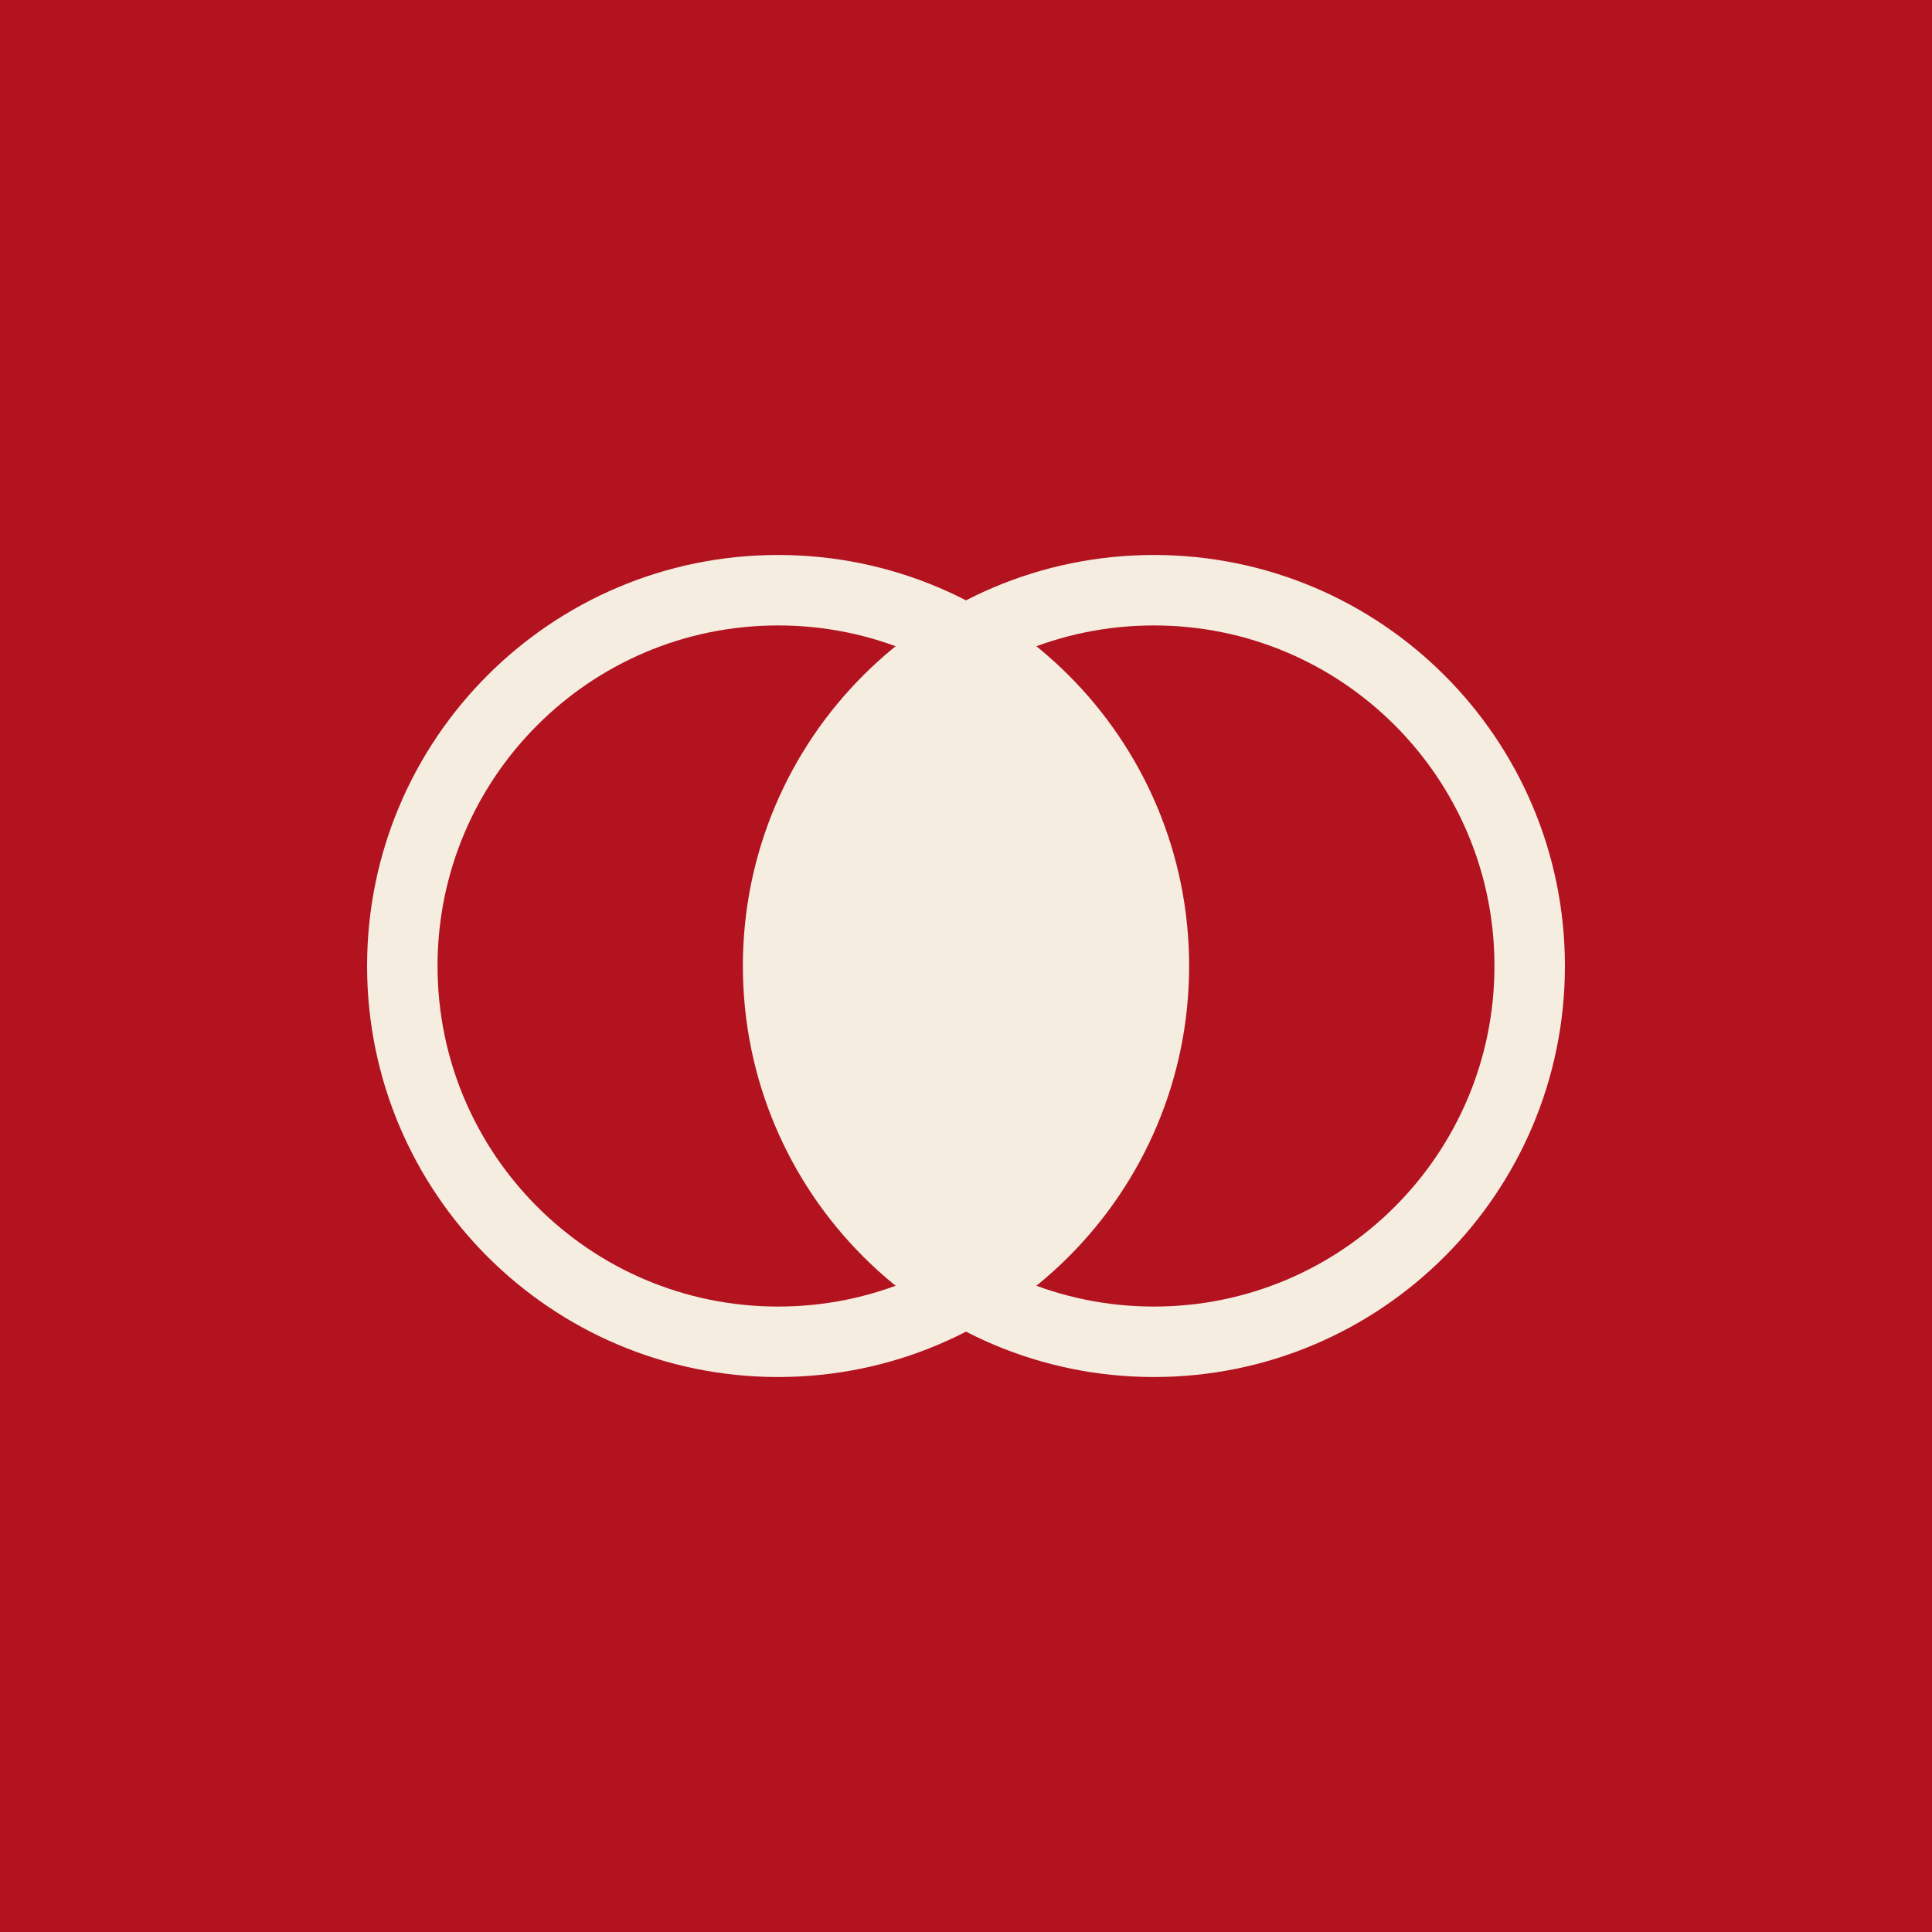
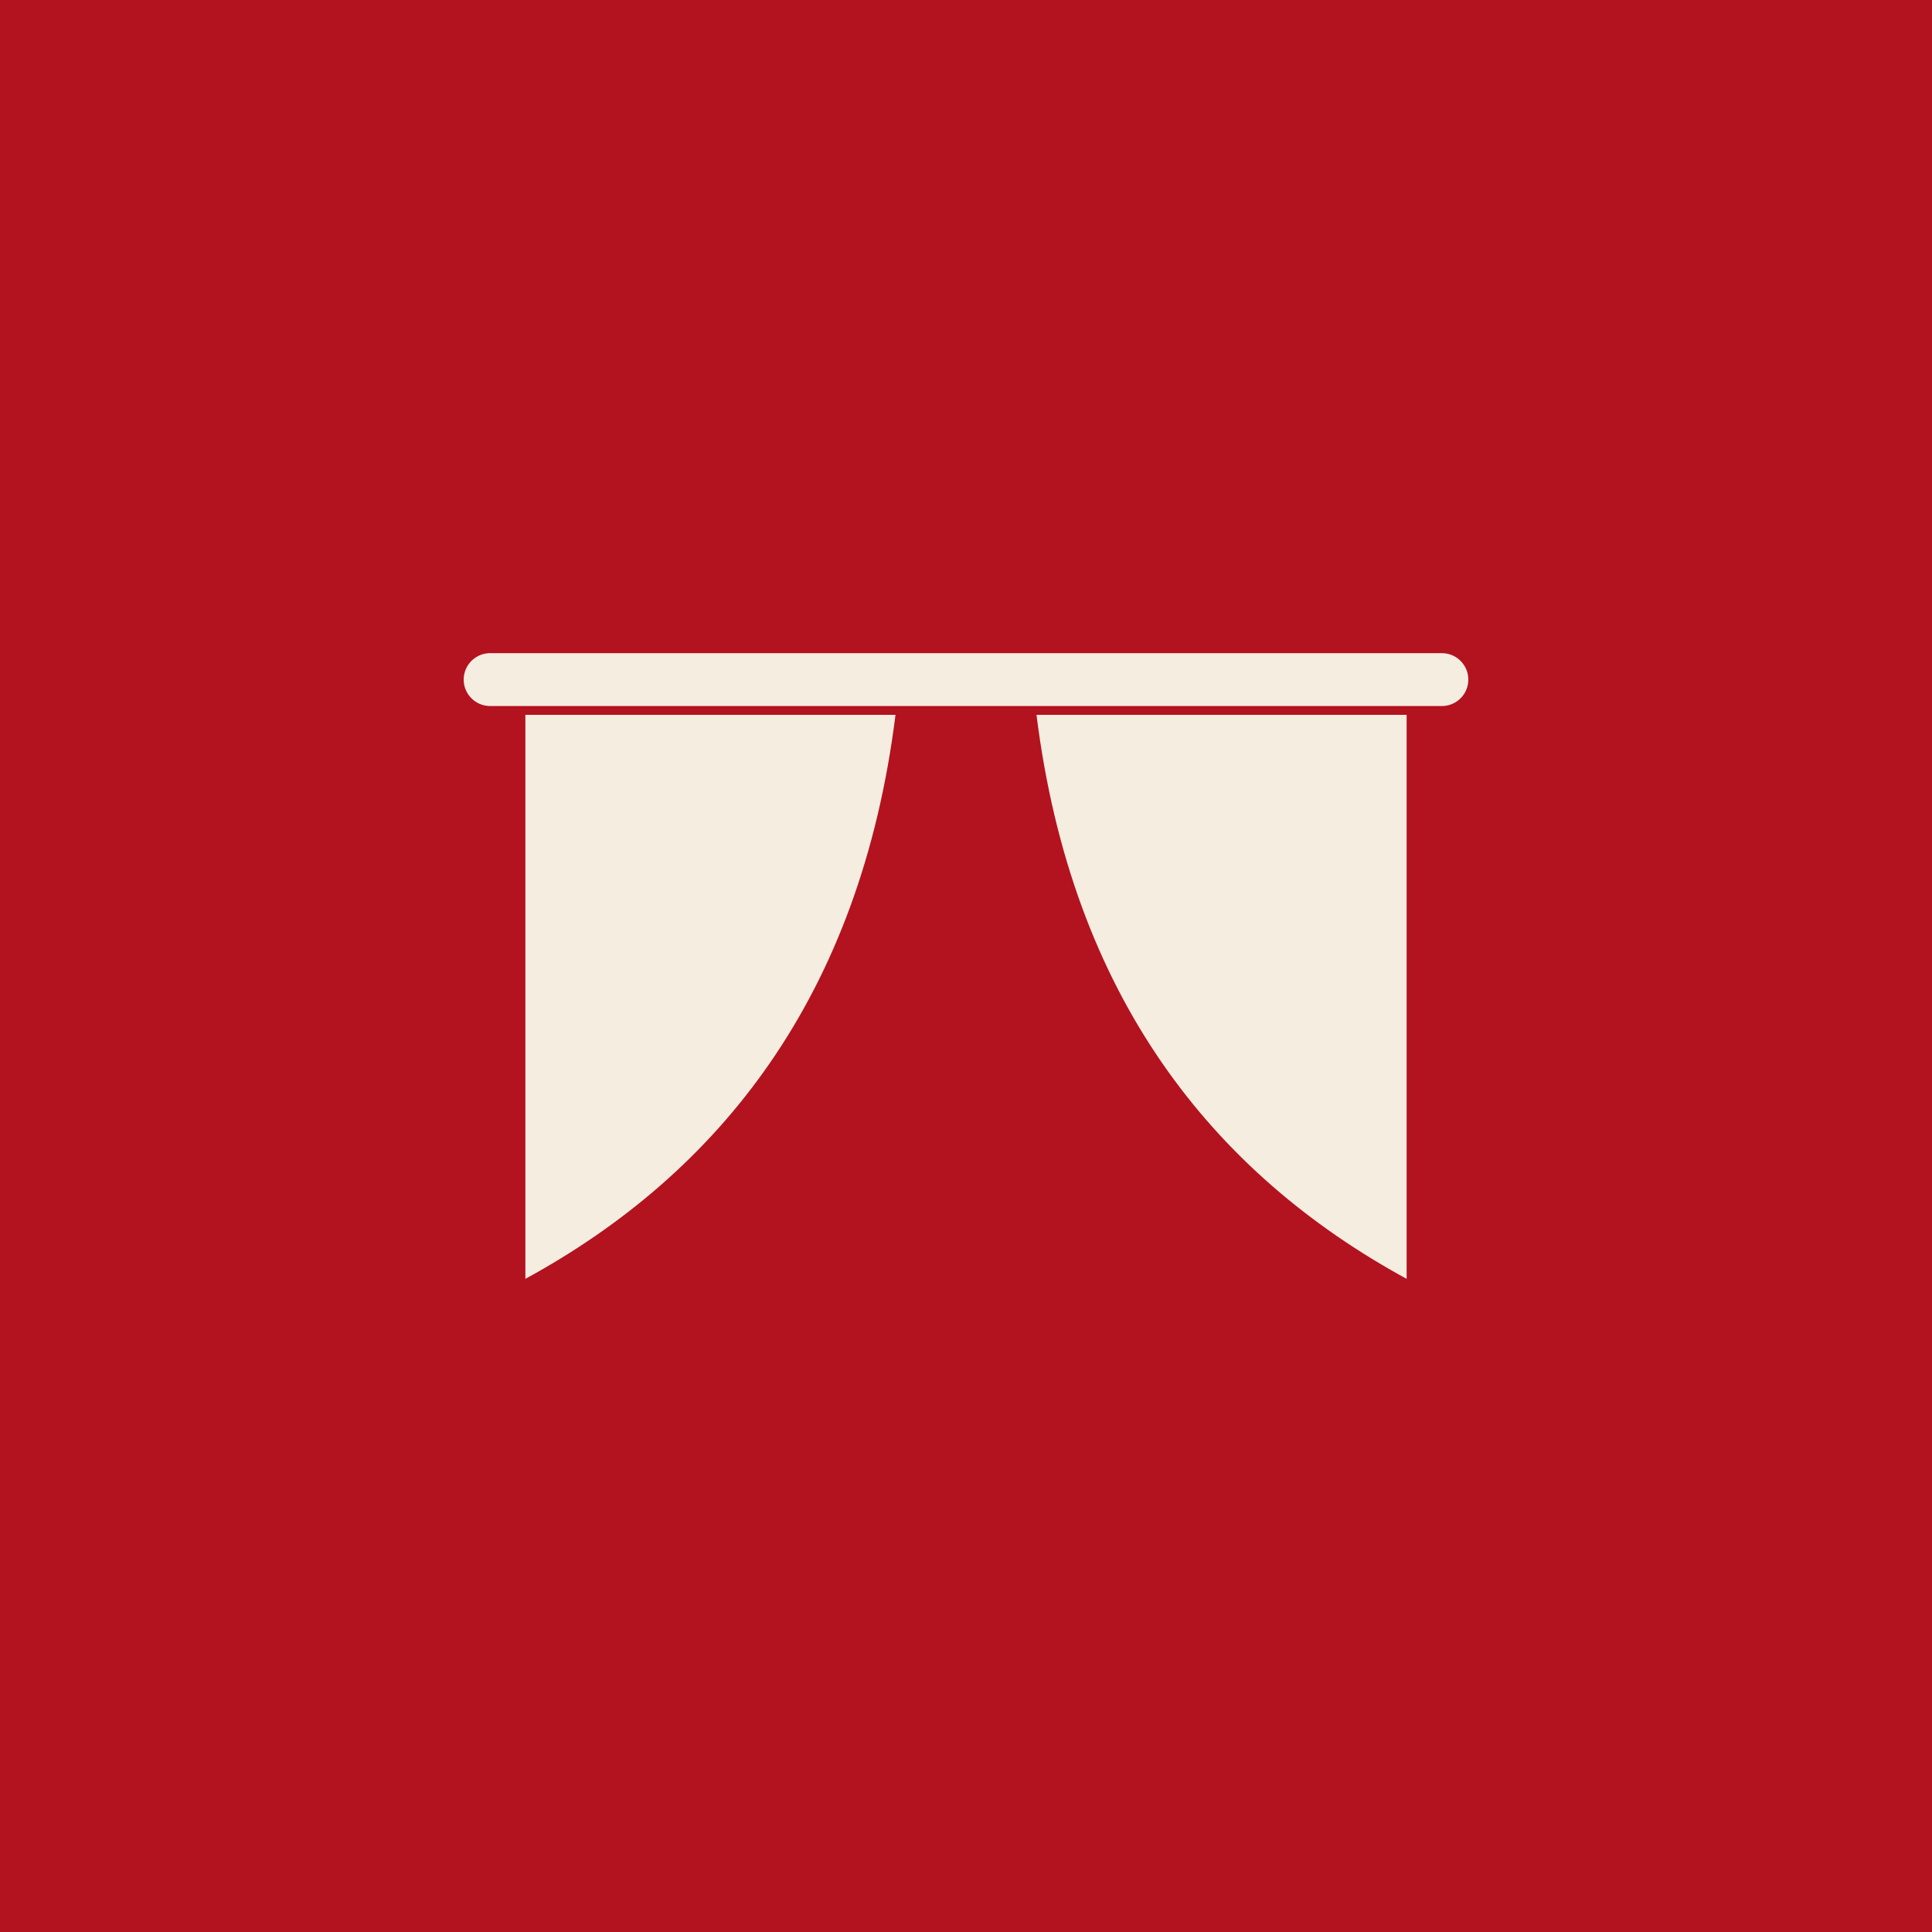
<svg xmlns="http://www.w3.org/2000/svg" viewBox="0 0 1000 1000">
-   <rect width="1000" height="1000" fill="#b3121f" />
-   <g transform="translate(190.0,287.2549) scale(0.972549) translate(0,-151.25)">
-     <defs>
-       <clipPath id="a">
-         <circle cx="218.75" cy="370" r="200" />
-       </clipPath>
-     </defs>
-     <circle cx="218.75" cy="370" r="200" fill="none" stroke="#f4ede0" stroke-width="37.5" />
-     <circle cx="418.75" cy="370" r="200" fill="none" stroke="#f4ede0" stroke-width="37.5" />
-     <circle cx="418.75" cy="370" r="200" fill="#f4ede0" clip-path="url(#a)" />
+   <rect x="0" y="0" width="1000" height="1000" fill="#b3121f" />
+   <g transform="translate(208.07,324.39) scale(9.12281)">
+     <path d="M5 3H59" fill="none" stroke="#f4ede0" stroke-width="3" stroke-linecap="round" />
+     <path d="M7 5H28C26 21 18 31 7 37Z M57 5H36C38 21 46 31 57 37Z" fill="#f4ede0" />
  </g>
</svg>
